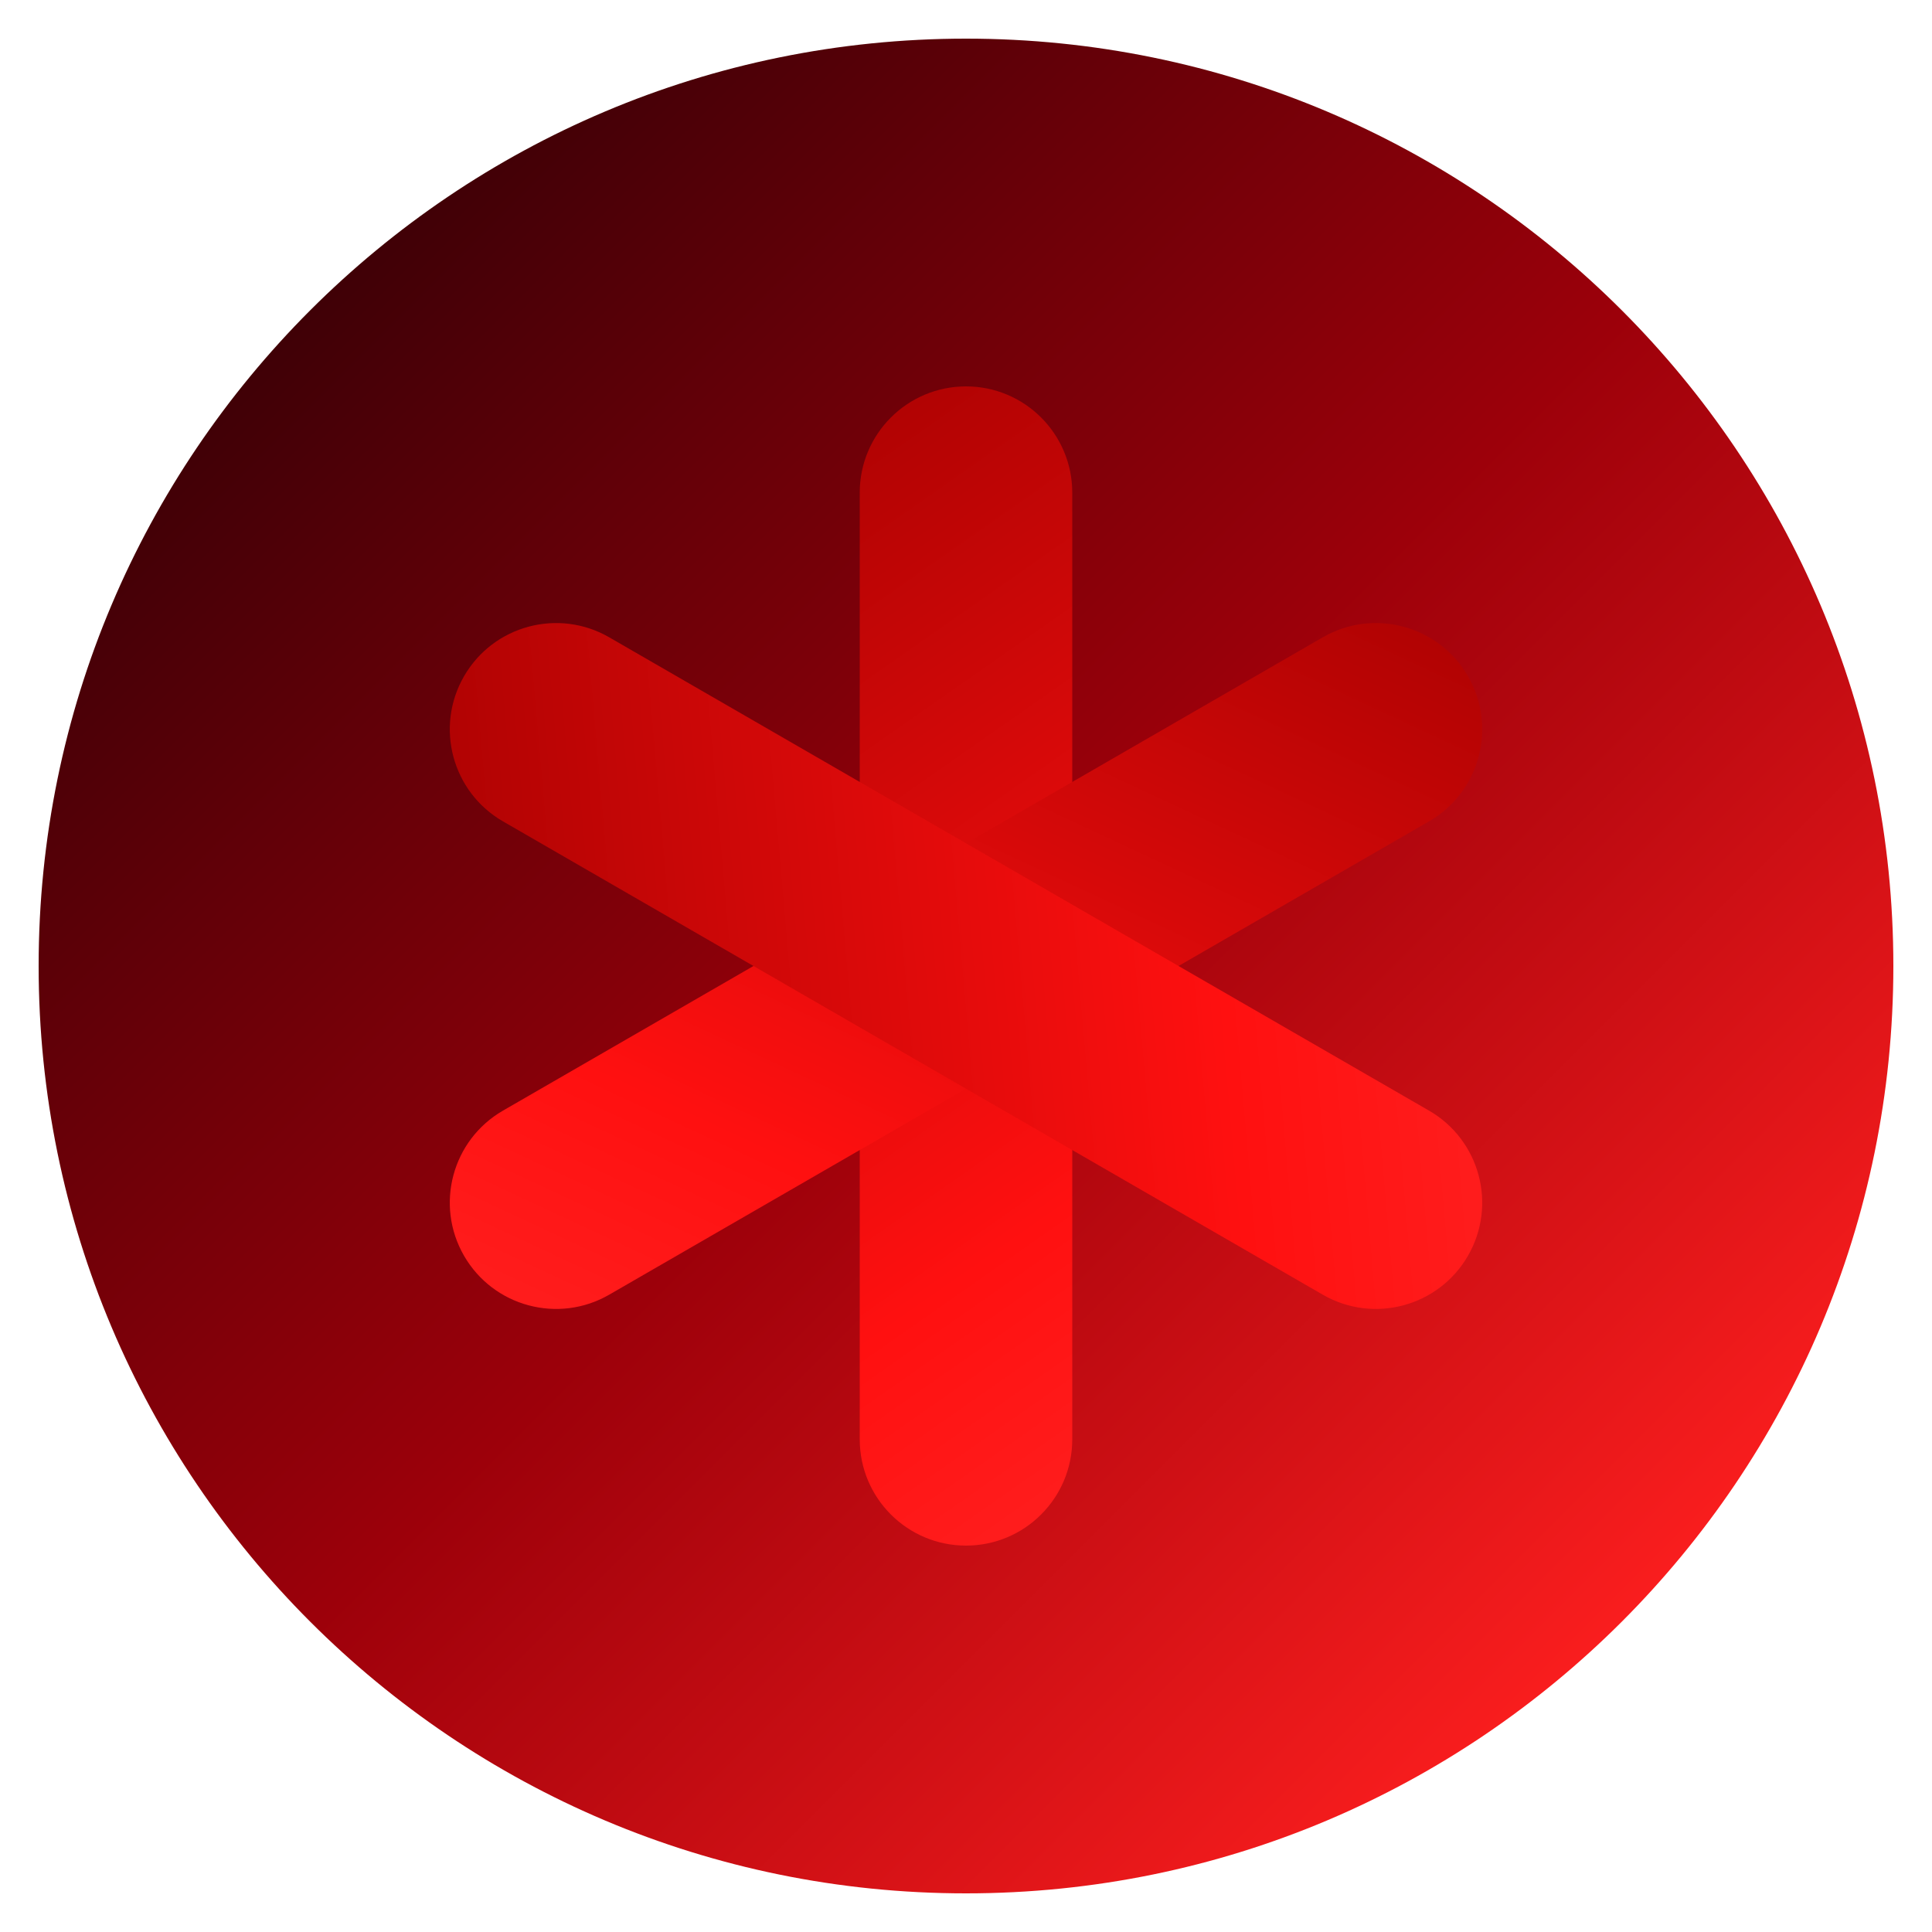
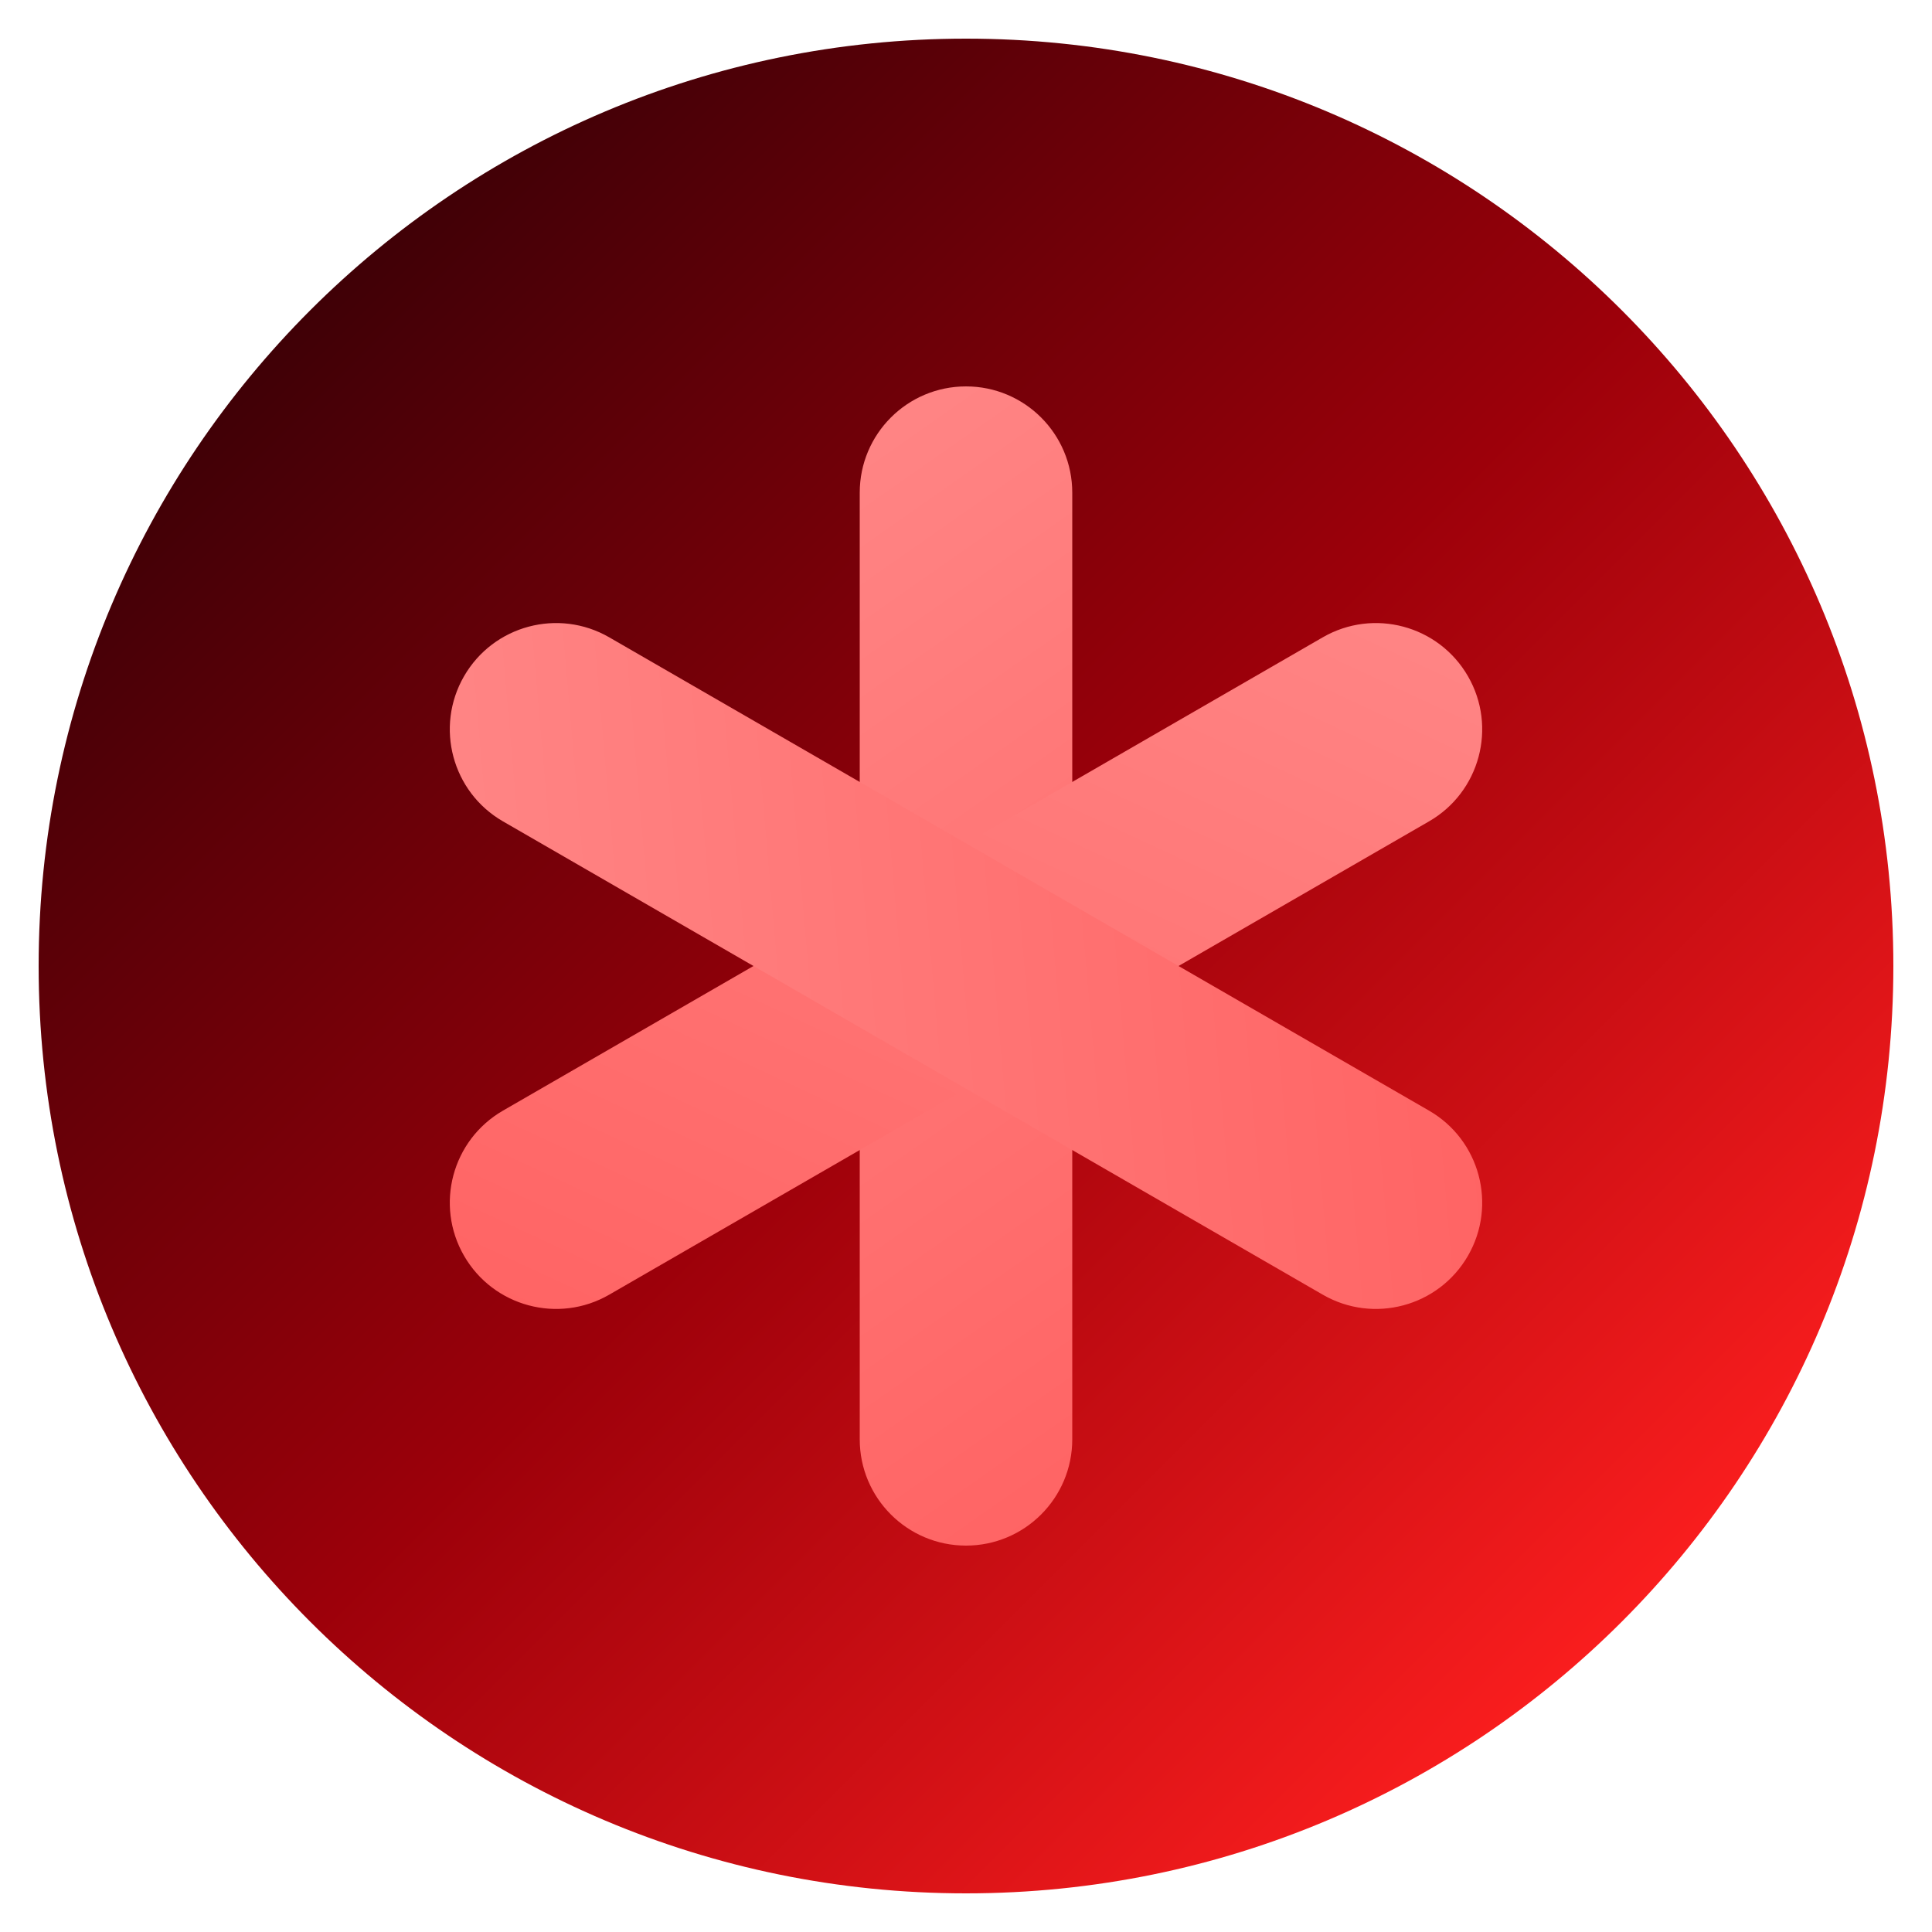
<svg xmlns="http://www.w3.org/2000/svg" width="1200" height="1200" viewBox="0 0 100 100">
  <defs>
    <linearGradient id="bg" x1="14" y1="14" x2="86" y2="86" gradientUnits="userSpaceOnUse">
      <stop offset="0" stop-color="#3a0006" />
      <stop offset="0.5" stop-color="#9c000a" />
      <stop offset="1" stop-color="#ff1f1f" />
    </linearGradient>
    <linearGradient id="glyph" x1="30" y1="22" x2="72" y2="82" gradientUnits="userSpaceOnUse">
-       <stop offset="0" stop-color="#a00000" />
-       <stop offset="0.65" stop-color="#ff1010" />
-       <stop offset="1" stop-color="#ff2a2a" />
+       <stop offset="0" stop-color="#ff8a8a" />
+       <stop offset="1" stop-color="#ff5c5c" />
    </linearGradient>
  </defs>
  <circle cx="50" cy="50" r="48" fill="url(#bg)" />
  <g fill="url(#glyph)">
    <rect x="44.5" y="20" width="11" height="60" rx="5.5" />
    <rect x="44.5" y="20" width="11" height="60" rx="5.5" transform="rotate(60 50 50)" />
    <rect x="44.5" y="20" width="11" height="60" rx="5.5" transform="rotate(-60 50 50)" />
  </g>
</svg>
